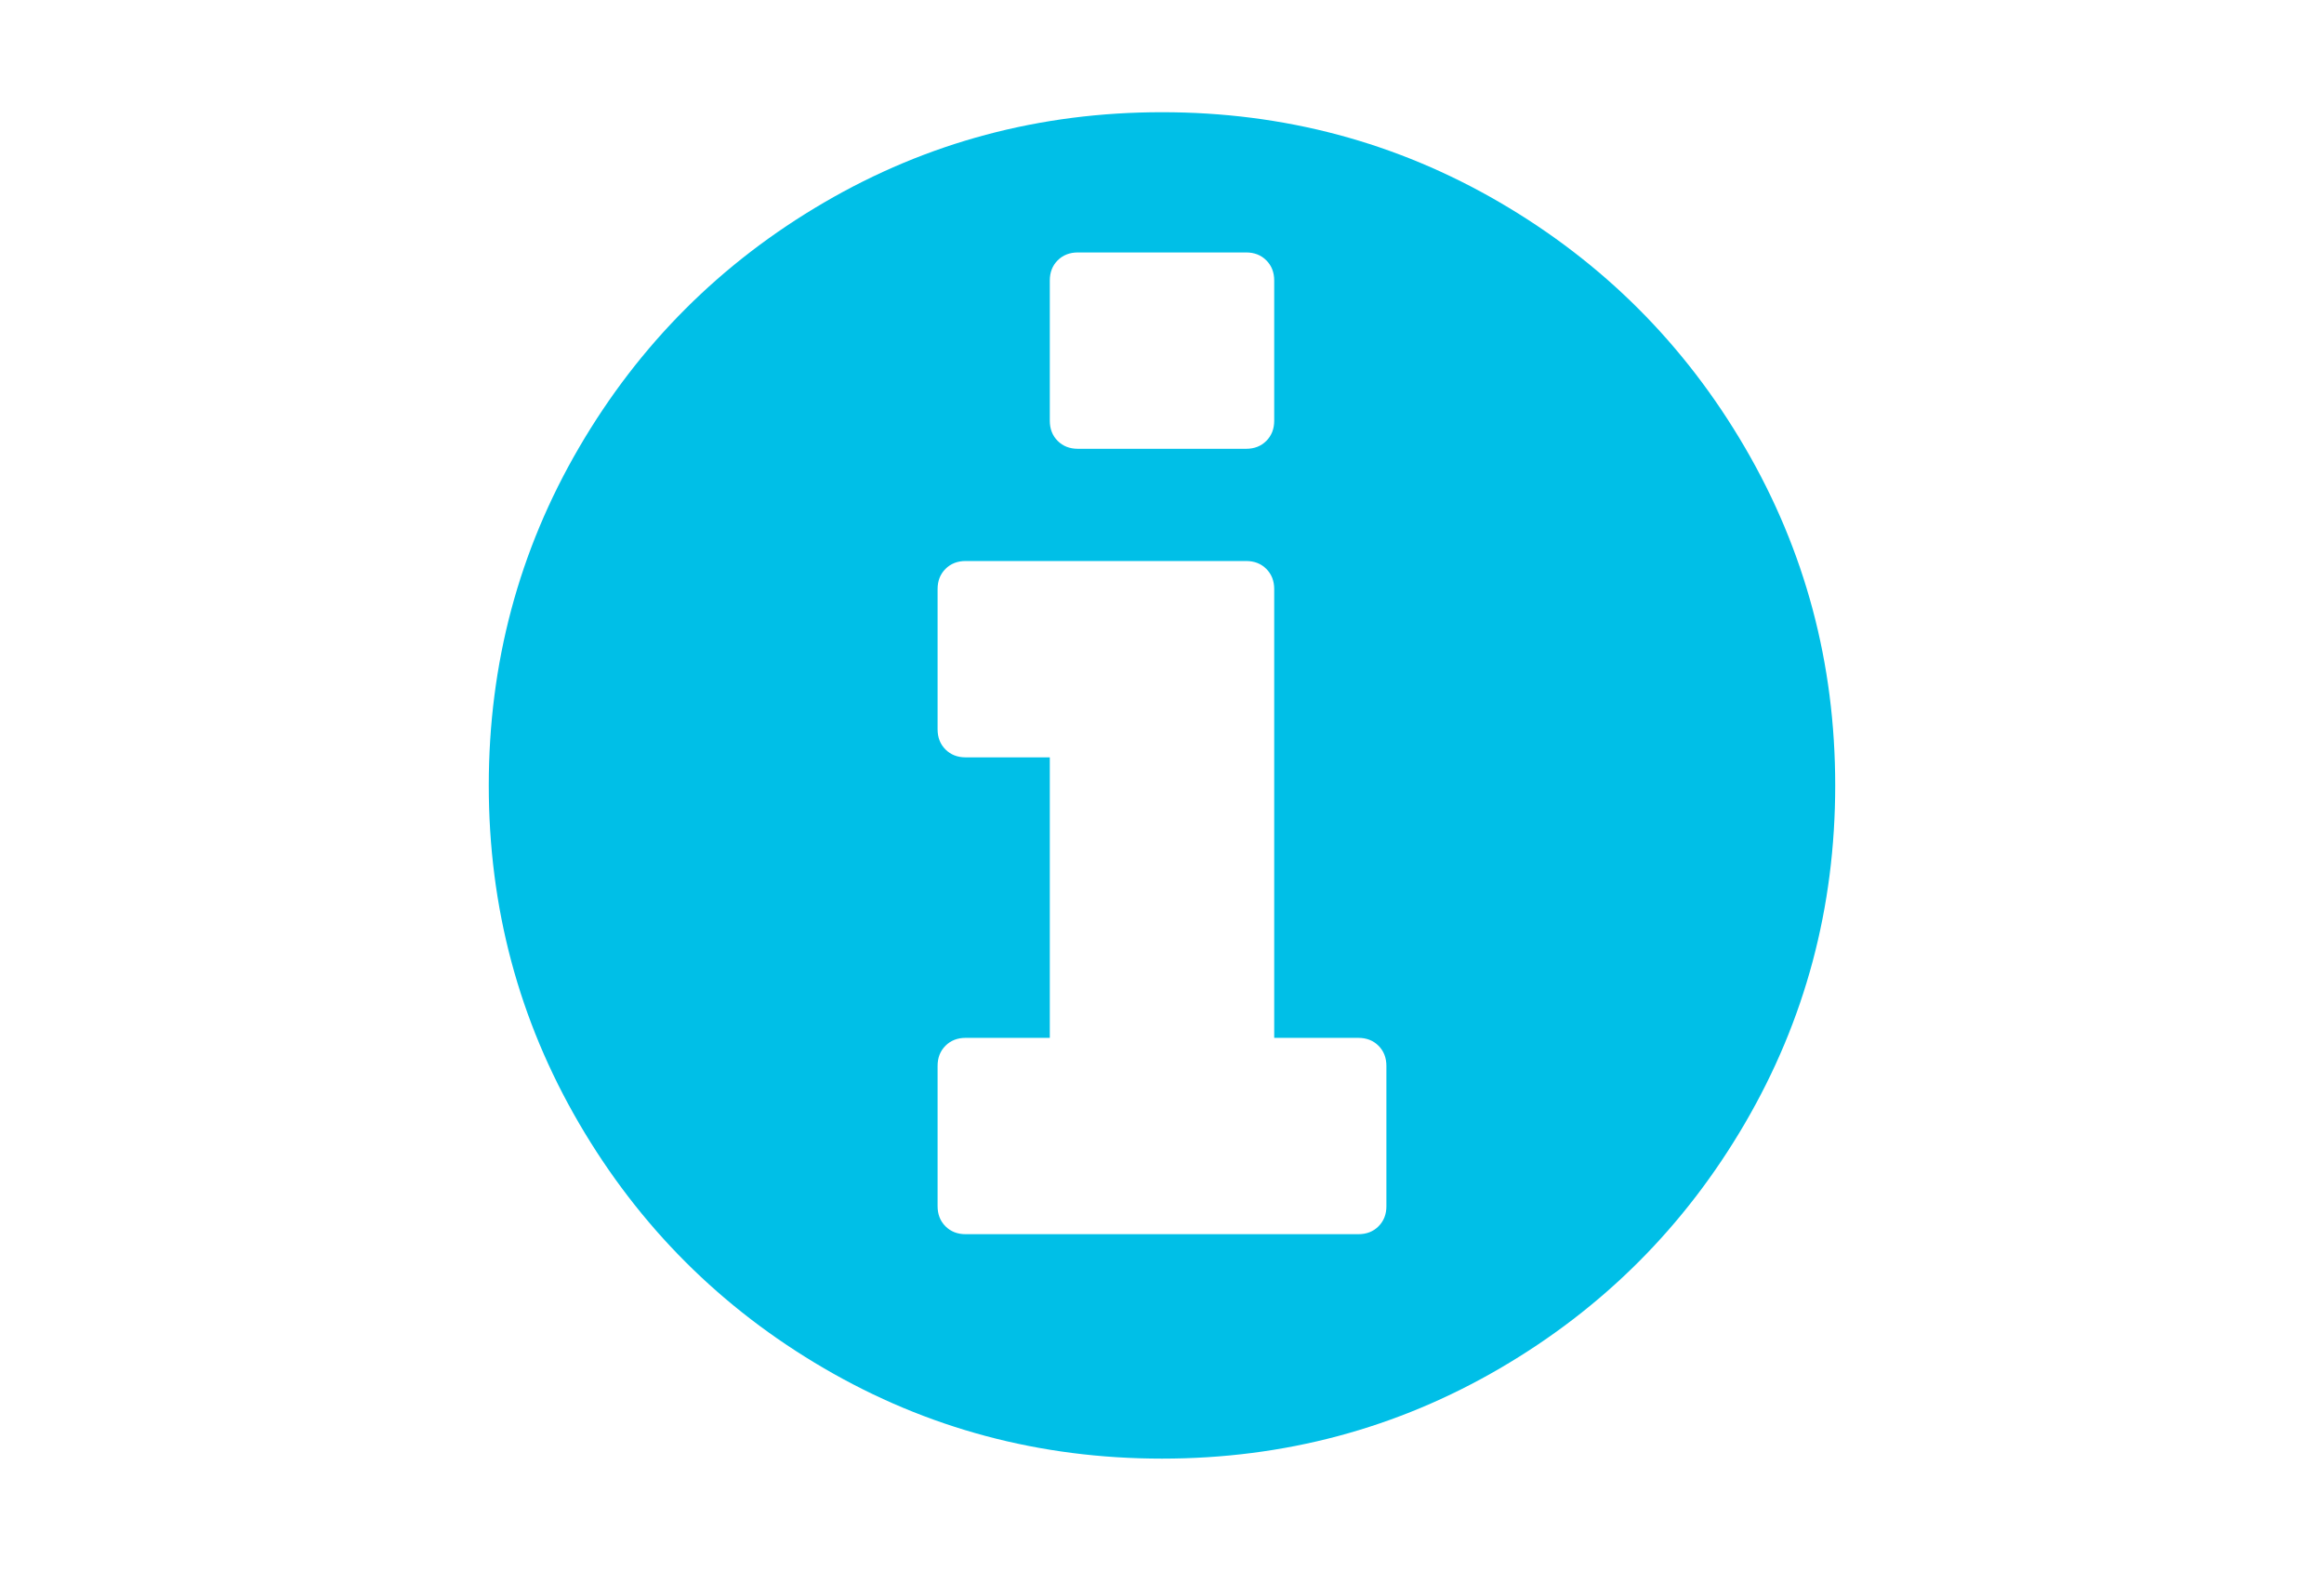
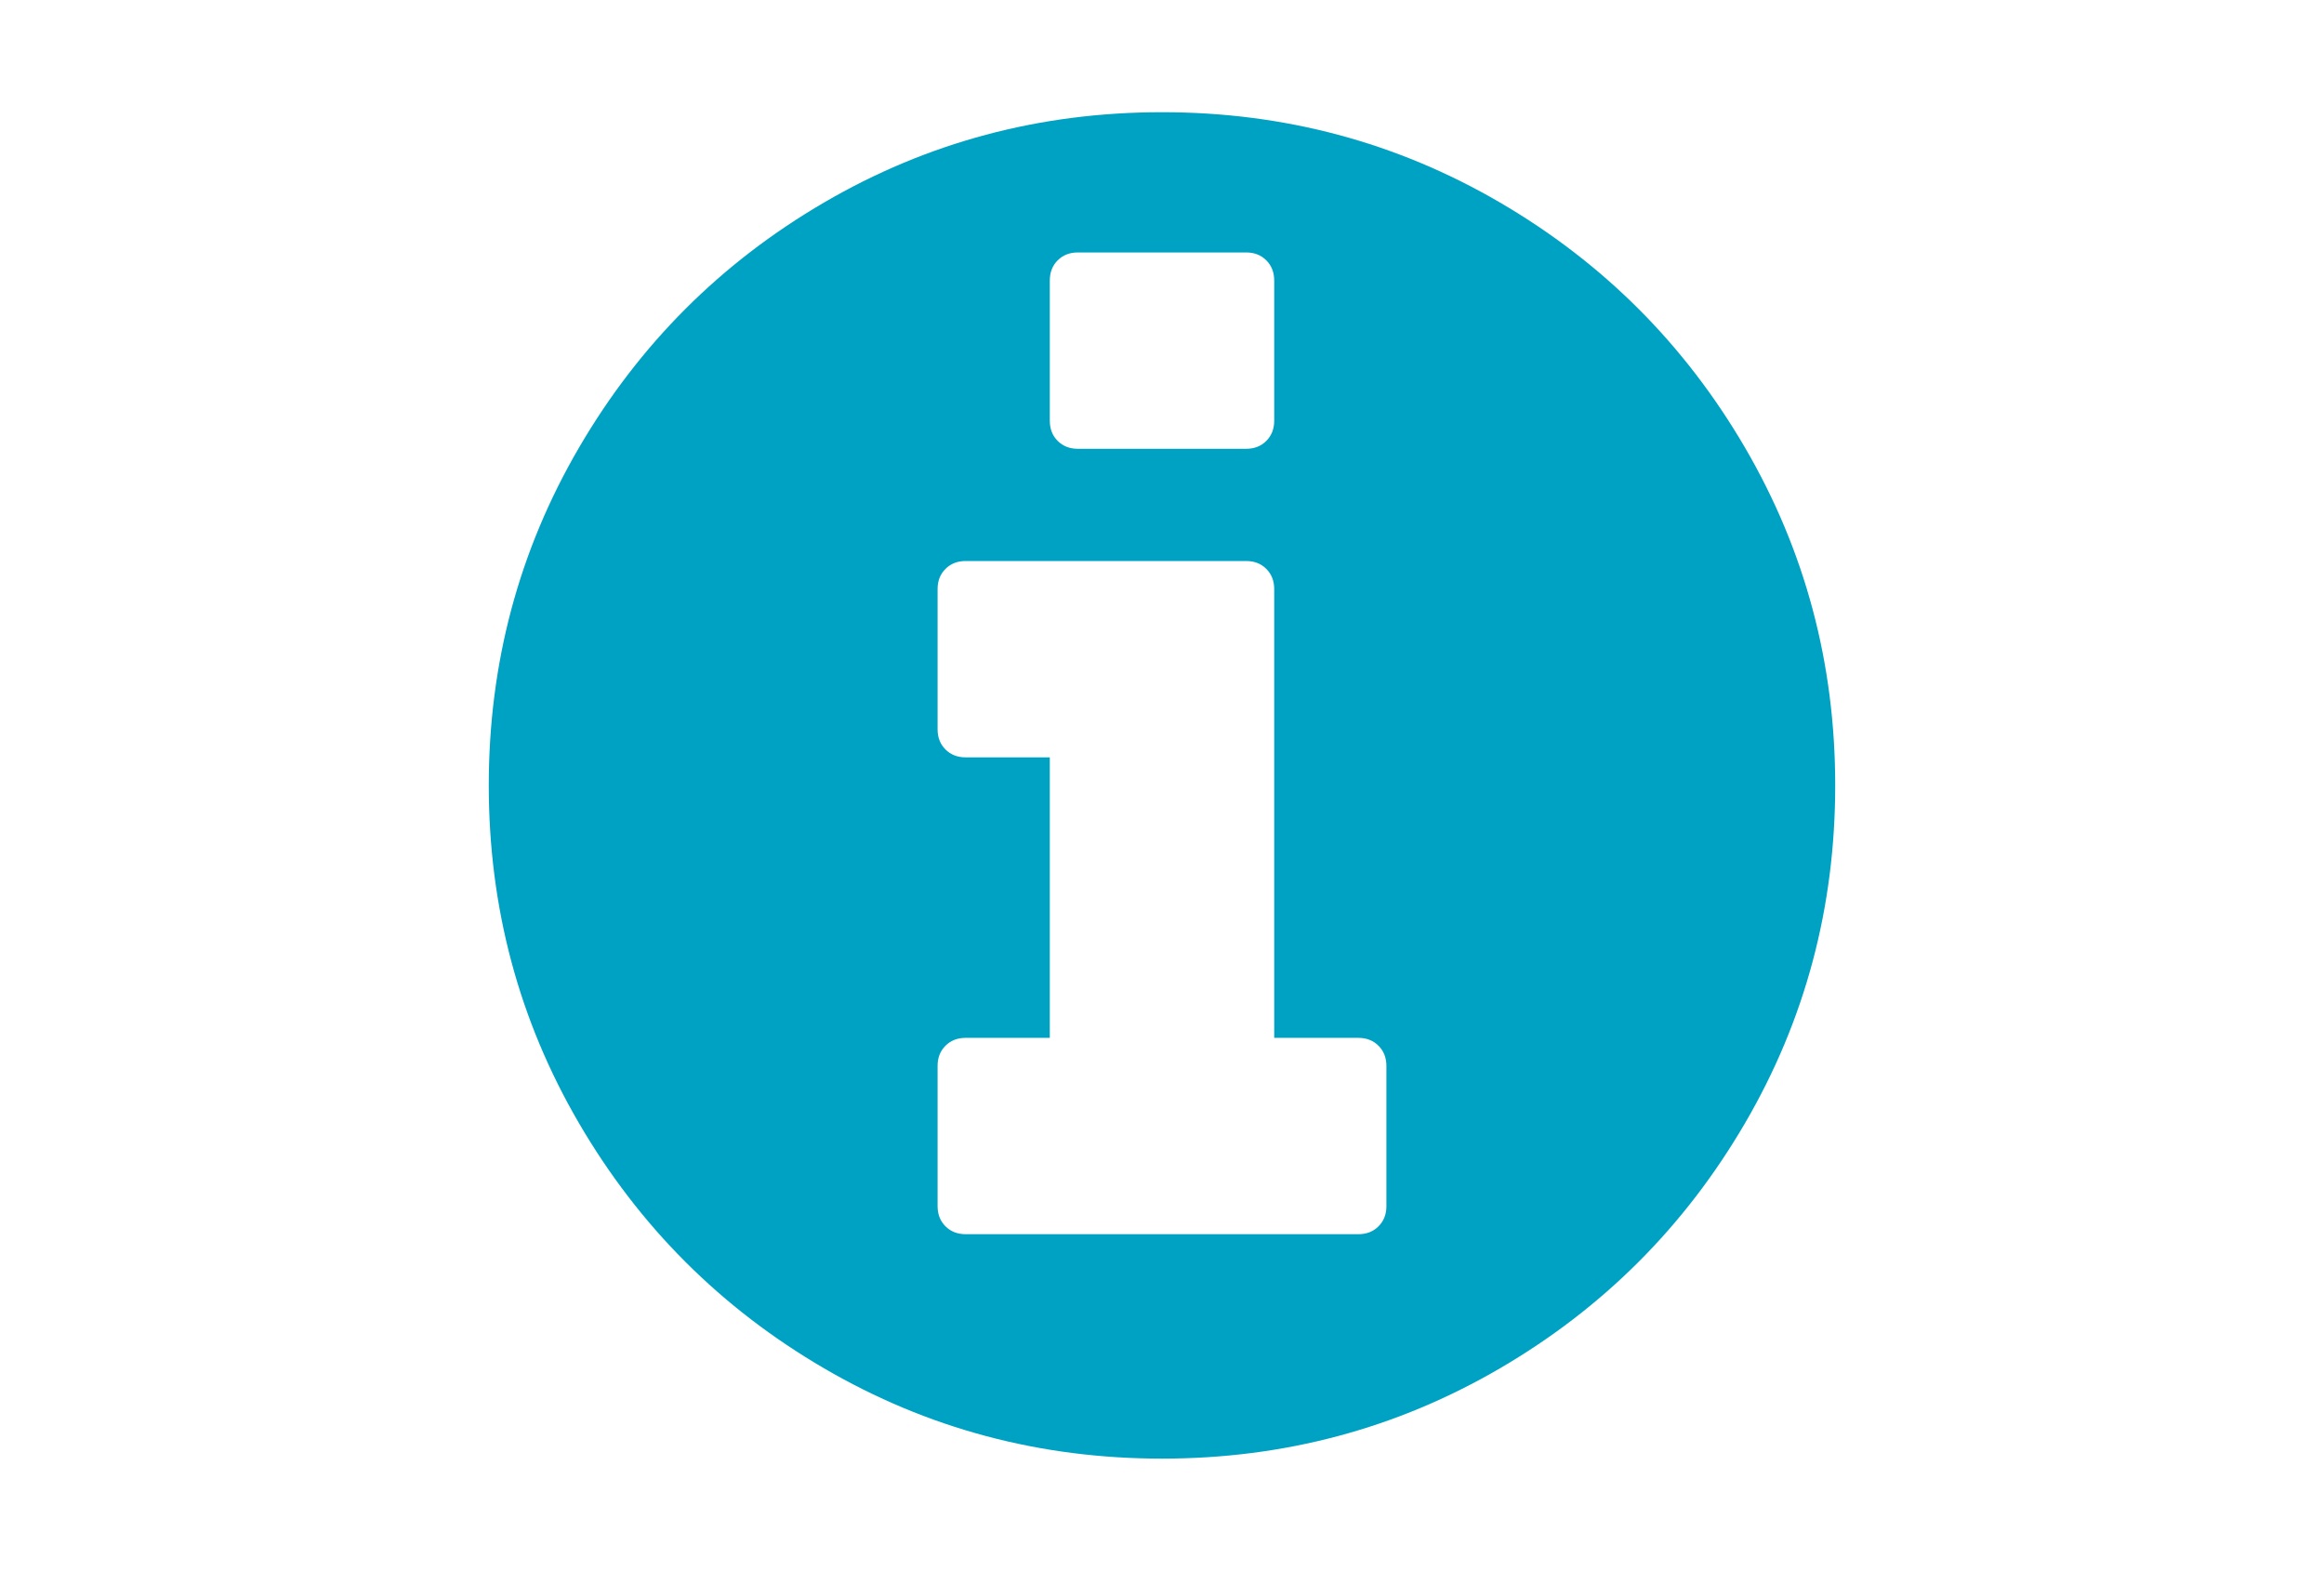
<svg xmlns="http://www.w3.org/2000/svg" version="1.1" id="Capa_1" x="0px" y="0px" width="216px" height="146px" viewBox="0 0 216 146" enable-background="new 0 0 216 146" xml:space="preserve">
-   <path d="M162.18,41.592c-5.595-9.586-13.185-17.176-22.771-22.771c-9.588-5.595-20.055-8.392-31.408-8.392  c-11.352,0-21.822,2.797-31.408,8.392c-9.587,5.594-17.177,13.184-22.772,22.771C48.225,51.179,45.428,61.649,45.428,73  c0,11.352,2.798,21.82,8.392,31.408c5.595,9.585,13.185,17.176,22.772,22.771c9.587,5.595,20.056,8.392,31.408,8.392  c11.352,0,21.822-2.797,31.408-8.392c9.586-5.594,17.176-13.185,22.771-22.771c5.594-9.587,8.391-20.057,8.391-31.408  C170.57,61.648,167.773,51.178,162.18,41.592z M97.572,26.071c0-0.761,0.244-1.385,0.733-1.874c0.489-0.488,1.114-0.733,1.874-0.733  h15.644c0.76,0,1.385,0.245,1.872,0.733c0.488,0.489,0.734,1.113,0.734,1.874v13.036c0,0.76-0.246,1.385-0.734,1.873  c-0.487,0.489-1.112,0.733-1.872,0.733h-15.644c-0.76,0-1.385-0.244-1.874-0.733c-0.489-0.488-0.733-1.113-0.733-1.873V26.071z   M128.857,112.107c0,0.76-0.246,1.385-0.733,1.872c-0.487,0.489-1.112,0.733-1.874,0.733h-36.5c-0.761,0-1.385-0.244-1.874-0.733  c-0.489-0.488-0.733-1.113-0.733-1.873V99.07c0-0.762,0.244-1.385,0.733-1.874c0.489-0.488,1.114-0.733,1.874-0.733h7.822V70.392  H89.75c-0.761,0-1.385-0.244-1.874-0.733c-0.489-0.488-0.733-1.113-0.733-1.874V54.75c0-0.761,0.244-1.385,0.733-1.874  c0.489-0.489,1.114-0.733,1.874-0.733h26.073c0.76,0,1.385,0.244,1.872,0.733c0.488,0.489,0.734,1.113,0.734,1.874v41.714h7.82  c0.761,0,1.386,0.245,1.874,0.733c0.487,0.488,0.733,1.113,0.733,1.874V112.107z" fill="#00bfe7" />
+   <path d="M162.18,41.592c-5.595-9.586-13.185-17.176-22.771-22.771c-9.588-5.595-20.055-8.392-31.408-8.392  c-11.352,0-21.822,2.797-31.408,8.392c-9.587,5.594-17.177,13.184-22.772,22.771C48.225,51.179,45.428,61.649,45.428,73  c0,11.352,2.798,21.82,8.392,31.408c5.595,9.585,13.185,17.176,22.772,22.771c9.587,5.595,20.056,8.392,31.408,8.392  c11.352,0,21.822-2.797,31.408-8.392c9.586-5.594,17.176-13.185,22.771-22.771c5.594-9.587,8.391-20.057,8.391-31.408  C170.57,61.648,167.773,51.178,162.18,41.592z M97.572,26.071c0-0.761,0.244-1.385,0.733-1.874c0.489-0.488,1.114-0.733,1.874-0.733  h15.644c0.76,0,1.385,0.245,1.872,0.733c0.488,0.489,0.734,1.113,0.734,1.874v13.036c0,0.76-0.246,1.385-0.734,1.873  c-0.487,0.489-1.112,0.733-1.872,0.733h-15.644c-0.76,0-1.385-0.244-1.874-0.733c-0.489-0.488-0.733-1.113-0.733-1.873V26.071z   M128.857,112.107c0,0.76-0.246,1.385-0.733,1.872c-0.487,0.489-1.112,0.733-1.874,0.733h-36.5c-0.761,0-1.385-0.244-1.874-0.733  c-0.489-0.488-0.733-1.113-0.733-1.873V99.07c0-0.762,0.244-1.385,0.733-1.874c0.489-0.488,1.114-0.733,1.874-0.733h7.822V70.392  H89.75c-0.761,0-1.385-0.244-1.874-0.733c-0.489-0.488-0.733-1.113-0.733-1.874V54.75c0-0.761,0.244-1.385,0.733-1.874  c0.489-0.489,1.114-0.733,1.874-0.733h26.073c0.76,0,1.385,0.244,1.872,0.733c0.488,0.489,0.734,1.113,0.734,1.874v41.714h7.82  c0.761,0,1.386,0.245,1.874,0.733c0.487,0.488,0.733,1.113,0.733,1.874V112.107z" fill="#00a2c4" />
</svg>
